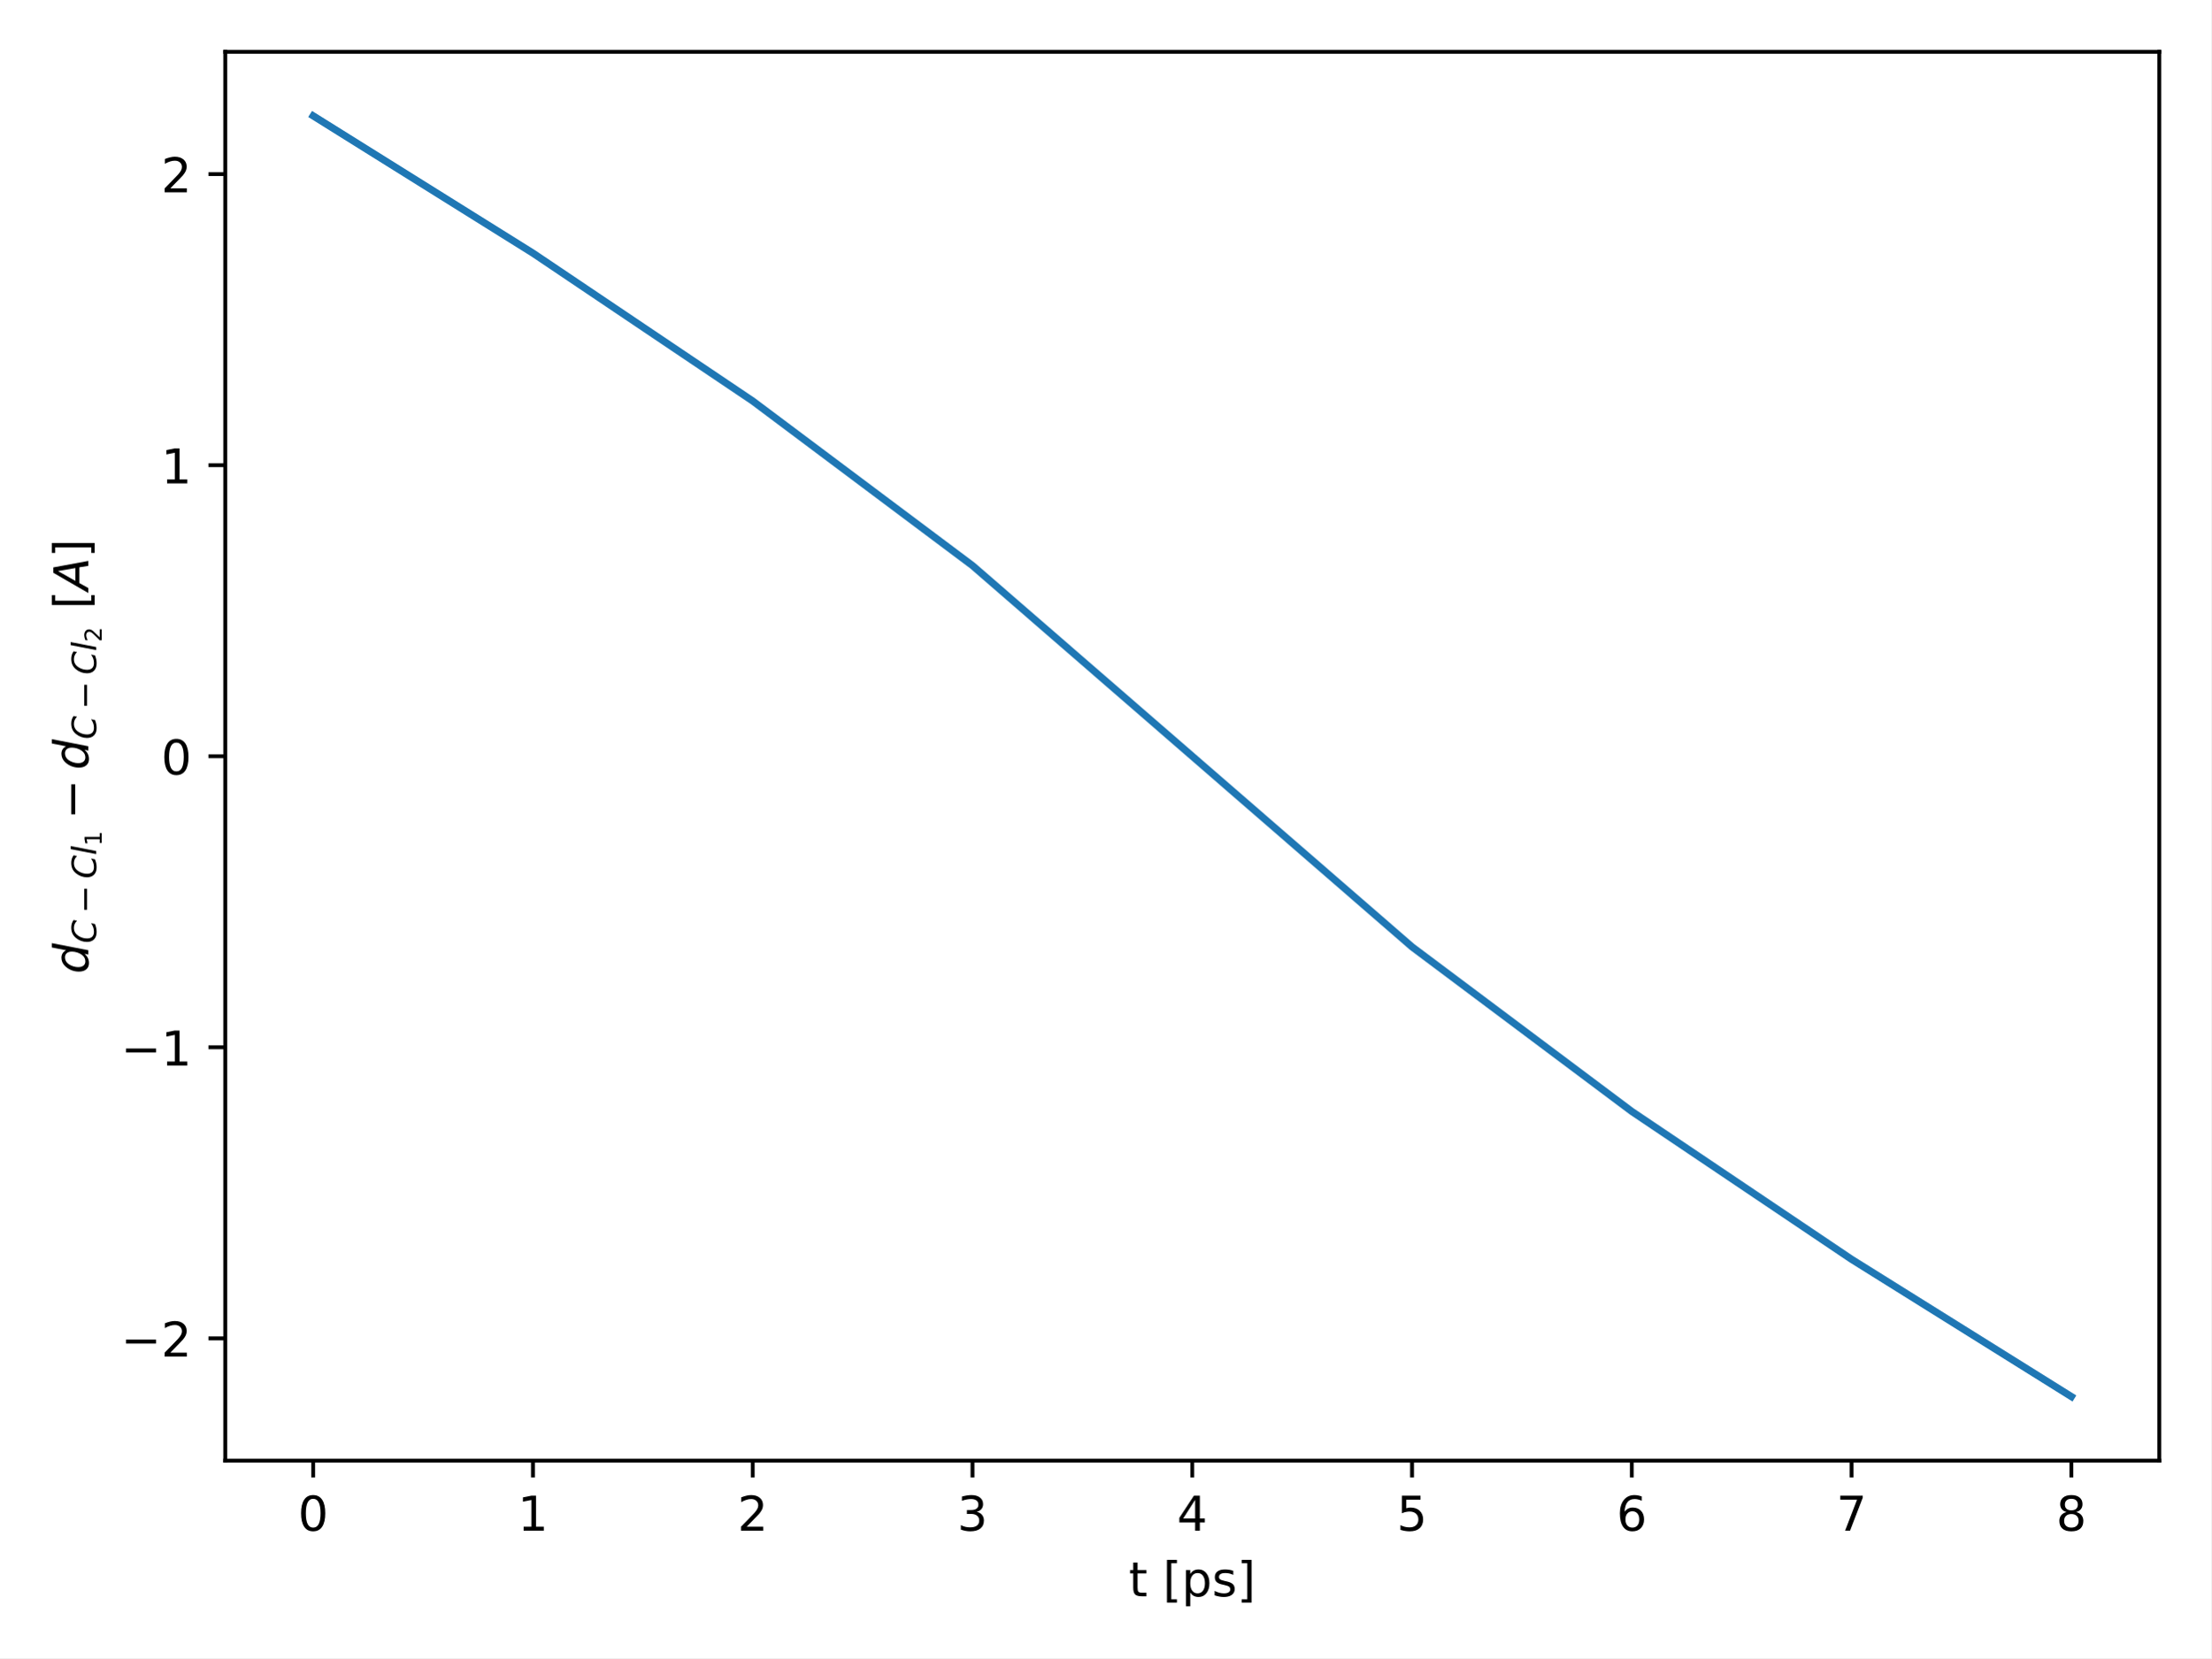
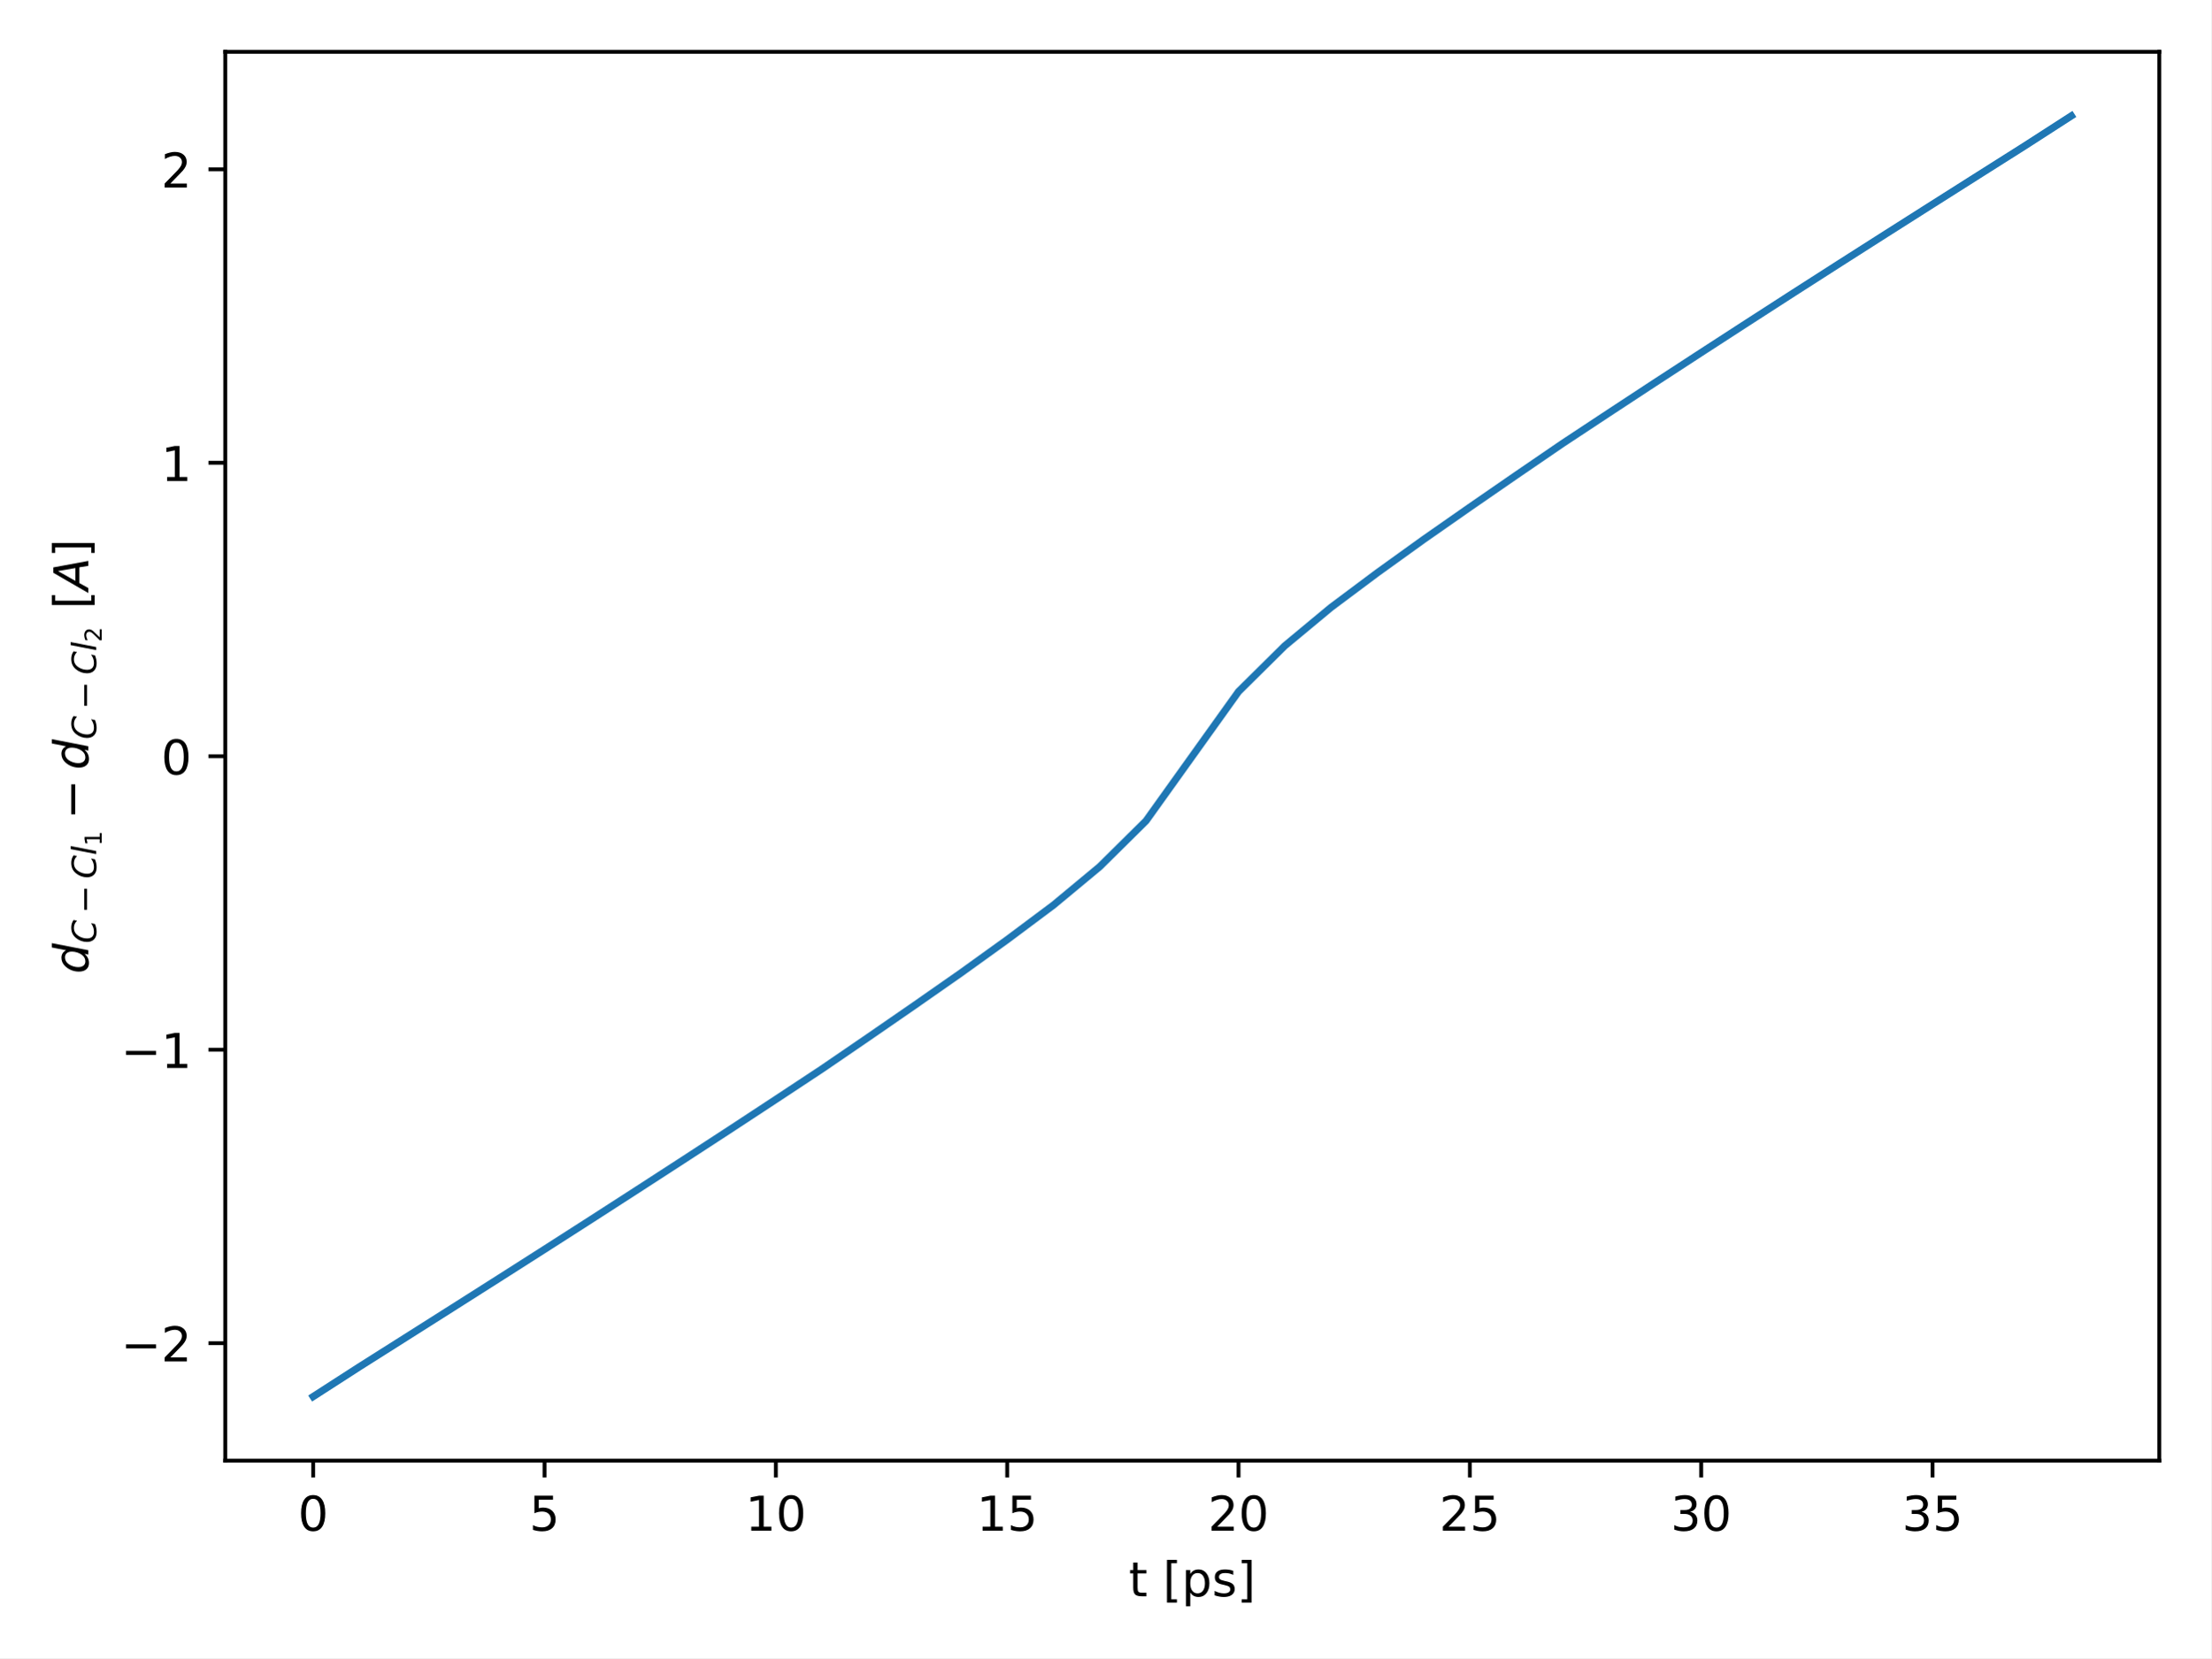
<svg xmlns="http://www.w3.org/2000/svg" xmlns:xlink="http://www.w3.org/1999/xlink" width="460.8pt" height="345.6pt" viewBox="0 0 460.8 345.6" version="1.1">
  <defs>
    <style type="text/css">*{stroke-linejoin: round; stroke-linecap: butt}</style>
  </defs>
  <g id="figure_1">
    <g id="patch_1">
      <path d="M 0 345.6  L 460.8 345.6  L 460.8 0  L 0 0  z " style="fill: #ffffff" />
    </g>
    <g id="axes_1">
      <g id="patch_2">
        <path d="M 46.942 304.444  L 450 304.444  L 450 10.8  L 46.942 10.8  z " style="fill: #ffffff" />
      </g>
      <g id="matplotlib.axis_1">
        <g id="xtick_1">
          <g id="line2d_1">
            <defs>
-               <path id="m39f25b2972" d="M 0 0  L 0 3.5  " style="stroke: #000000; stroke-width: 0.8" />
-             </defs>
-             <g>
-               <use xlink:href="#m39f25b2972" x="65.263" y="304.444" style="stroke: #000000; stroke-width: 0.8" />
+               <path id="medc6a392b3" d="M 0 0  L 0 3.5  " style="stroke: #000000; stroke-width: 0.8" />
+             </defs>
+             <g>
+               <use xlink:href="#medc6a392b3" x="65.263" y="304.444" style="stroke: #000000; stroke-width: 0.8" />
            </g>
          </g>
          <g id="text_1">
            <g transform="translate(62.08175 319.0422) scale(0.1 -0.1)">
              <defs>
                <path id="DejaVuSans-30" d="M 2034 4250  Q 1547 4250 1301 3770  Q 1056 3291 1056 2328  Q 1056 1369 1301 889  Q 1547 409 2034 409  Q 2525 409 2770 889  Q 3016 1369 3016 2328  Q 3016 3291 2770 3770  Q 2525 4250 2034 4250  z M 2034 4750  Q 2819 4750 3233 4129  Q 3647 3509 3647 2328  Q 3647 1150 3233 529  Q 2819 -91 2034 -91  Q 1250 -91 836 529  Q 422 1150 422 2328  Q 422 3509 836 4129  Q 1250 4750 2034 4750  z " transform="scale(0.015625)" />
              </defs>
              <use xlink:href="#DejaVuSans-30" />
            </g>
          </g>
        </g>
        <g id="xtick_2">
          <g id="line2d_2">
            <g>
-               <use xlink:href="#m39f25b2972" x="111.065" y="304.444" style="stroke: #000000; stroke-width: 0.8" />
+               <use xlink:href="#medc6a392b3" x="113.476" y="304.444" style="stroke: #000000; stroke-width: 0.8" />
            </g>
          </g>
          <g id="text_2">
-             <g transform="translate(107.8838 319.0422) scale(0.1 -0.1)">
-               <defs>
-                 <path id="DejaVuSans-31" d="M 794 531  L 1825 531  L 1825 4091  L 703 3866  L 703 4441  L 1819 4666  L 2450 4666  L 2450 531  L 3481 531  L 3481 0  L 794 0  L 794 531  z " transform="scale(0.015625)" />
-               </defs>
-               <use xlink:href="#DejaVuSans-31" />
+             <g transform="translate(110.2944 319.0422) scale(0.1 -0.1)">
+               <defs>
+                 <path id="DejaVuSans-35" d="M 691 4666  L 3169 4666  L 3169 4134  L 1269 4134  L 1269 2991  Q 1406 3038 1543 3061  Q 1681 3084 1819 3084  Q 2600 3084 3056 2656  Q 3513 2228 3513 1497  Q 3513 744 3044 326  Q 2575 -91 1722 -91  Q 1428 -91 1123 -41  Q 819 9 494 109  L 494 744  Q 775 591 1075 516  Q 1375 441 1709 441  Q 2250 441 2565 725  Q 2881 1009 2881 1497  Q 2881 1984 2565 2268  Q 2250 2553 1709 2553  Q 1456 2553 1204 2497  Q 953 2441 691 2322  L 691 4666  z " transform="scale(0.015625)" />
+               </defs>
+               <use xlink:href="#DejaVuSans-35" />
            </g>
          </g>
        </g>
        <g id="xtick_3">
          <g id="line2d_3">
            <g>
-               <use xlink:href="#m39f25b2972" x="156.867" y="304.444" style="stroke: #000000; stroke-width: 0.8" />
+               <use xlink:href="#medc6a392b3" x="161.688" y="304.444" style="stroke: #000000; stroke-width: 0.8" />
            </g>
          </g>
          <g id="text_3">
-             <g transform="translate(153.6858 319.0422) scale(0.1 -0.1)">
-               <defs>
-                 <path id="DejaVuSans-32" d="M 1228 531  L 3431 531  L 3431 0  L 469 0  L 469 531  Q 828 903 1448 1529  Q 2069 2156 2228 2338  Q 2531 2678 2651 2914  Q 2772 3150 2772 3378  Q 2772 3750 2511 3984  Q 2250 4219 1831 4219  Q 1534 4219 1204 4116  Q 875 4013 500 3803  L 500 4441  Q 881 4594 1212 4672  Q 1544 4750 1819 4750  Q 2544 4750 2975 4387  Q 3406 4025 3406 3419  Q 3406 3131 3298 2873  Q 3191 2616 2906 2266  Q 2828 2175 2409 1742  Q 1991 1309 1228 531  z " transform="scale(0.015625)" />
-               </defs>
-               <use xlink:href="#DejaVuSans-32" />
+             <g transform="translate(155.3258 319.0422) scale(0.1 -0.1)">
+               <defs>
+                 <path id="DejaVuSans-31" d="M 794 531  L 1825 531  L 1825 4091  L 703 3866  L 703 4441  L 1819 4666  L 2450 4666  L 2450 531  L 3481 531  L 3481 0  L 794 0  L 794 531  z " transform="scale(0.015625)" />
+               </defs>
+               <use xlink:href="#DejaVuSans-31" />
+               <use xlink:href="#DejaVuSans-30" transform="translate(63.62305 0)" />
            </g>
          </g>
        </g>
        <g id="xtick_4">
          <g id="line2d_4">
            <g>
-               <use xlink:href="#m39f25b2972" x="202.669" y="304.444" style="stroke: #000000; stroke-width: 0.8" />
+               <use xlink:href="#medc6a392b3" x="209.901" y="304.444" style="stroke: #000000; stroke-width: 0.8" />
            </g>
          </g>
          <g id="text_4">
-             <g transform="translate(199.4878 319.0422) scale(0.1 -0.1)">
-               <defs>
-                 <path id="DejaVuSans-33" d="M 2597 2516  Q 3050 2419 3304 2112  Q 3559 1806 3559 1356  Q 3559 666 3084 287  Q 2609 -91 1734 -91  Q 1441 -91 1130 -33  Q 819 25 488 141  L 488 750  Q 750 597 1062 519  Q 1375 441 1716 441  Q 2309 441 2620 675  Q 2931 909 2931 1356  Q 2931 1769 2642 2001  Q 2353 2234 1838 2234  L 1294 2234  L 1294 2753  L 1863 2753  Q 2328 2753 2575 2939  Q 2822 3125 2822 3475  Q 2822 3834 2567 4026  Q 2313 4219 1838 4219  Q 1578 4219 1281 4162  Q 984 4106 628 3988  L 628 4550  Q 988 4650 1302 4700  Q 1616 4750 1894 4750  Q 2613 4750 3031 4423  Q 3450 4097 3450 3541  Q 3450 3153 3228 2886  Q 3006 2619 2597 2516  z " transform="scale(0.015625)" />
-               </defs>
-               <use xlink:href="#DejaVuSans-33" />
+             <g transform="translate(203.5385 319.0422) scale(0.1 -0.1)">
+               <use xlink:href="#DejaVuSans-31" />
+               <use xlink:href="#DejaVuSans-35" transform="translate(63.62305 0)" />
            </g>
          </g>
        </g>
        <g id="xtick_5">
          <g id="line2d_5">
            <g>
-               <use xlink:href="#m39f25b2972" x="248.471" y="304.444" style="stroke: #000000; stroke-width: 0.8" />
+               <use xlink:href="#medc6a392b3" x="258.114" y="304.444" style="stroke: #000000; stroke-width: 0.8" />
            </g>
          </g>
          <g id="text_5">
-             <g transform="translate(245.2898 319.0422) scale(0.1 -0.1)">
-               <defs>
-                 <path id="DejaVuSans-34" d="M 2419 4116  L 825 1625  L 2419 1625  L 2419 4116  z M 2253 4666  L 3047 4666  L 3047 1625  L 3713 1625  L 3713 1100  L 3047 1100  L 3047 0  L 2419 0  L 2419 1100  L 313 1100  L 313 1709  L 2253 4666  z " transform="scale(0.015625)" />
-               </defs>
-               <use xlink:href="#DejaVuSans-34" />
+             <g transform="translate(251.7511 319.0422) scale(0.1 -0.1)">
+               <defs>
+                 <path id="DejaVuSans-32" d="M 1228 531  L 3431 531  L 3431 0  L 469 0  L 469 531  Q 828 903 1448 1529  Q 2069 2156 2228 2338  Q 2531 2678 2651 2914  Q 2772 3150 2772 3378  Q 2772 3750 2511 3984  Q 2250 4219 1831 4219  Q 1534 4219 1204 4116  Q 875 4013 500 3803  L 500 4441  Q 881 4594 1212 4672  Q 1544 4750 1819 4750  Q 2544 4750 2975 4387  Q 3406 4025 3406 3419  Q 3406 3131 3298 2873  Q 3191 2616 2906 2266  Q 2828 2175 2409 1742  Q 1991 1309 1228 531  z " transform="scale(0.015625)" />
+               </defs>
+               <use xlink:href="#DejaVuSans-32" />
+               <use xlink:href="#DejaVuSans-30" transform="translate(63.62305 0)" />
            </g>
          </g>
        </g>
        <g id="xtick_6">
          <g id="line2d_6">
            <g>
-               <use xlink:href="#m39f25b2972" x="294.273" y="304.444" style="stroke: #000000; stroke-width: 0.8" />
+               <use xlink:href="#medc6a392b3" x="306.326" y="304.444" style="stroke: #000000; stroke-width: 0.8" />
            </g>
          </g>
          <g id="text_6">
-             <g transform="translate(291.0919 319.0422) scale(0.1 -0.1)">
-               <defs>
-                 <path id="DejaVuSans-35" d="M 691 4666  L 3169 4666  L 3169 4134  L 1269 4134  L 1269 2991  Q 1406 3038 1543 3061  Q 1681 3084 1819 3084  Q 2600 3084 3056 2656  Q 3513 2228 3513 1497  Q 3513 744 3044 326  Q 2575 -91 1722 -91  Q 1428 -91 1123 -41  Q 819 9 494 109  L 494 744  Q 775 591 1075 516  Q 1375 441 1709 441  Q 2250 441 2565 725  Q 2881 1009 2881 1497  Q 2881 1984 2565 2268  Q 2250 2553 1709 2553  Q 1456 2553 1204 2497  Q 953 2441 691 2322  L 691 4666  z " transform="scale(0.015625)" />
-               </defs>
-               <use xlink:href="#DejaVuSans-35" />
+             <g transform="translate(299.9638 319.0422) scale(0.1 -0.1)">
+               <use xlink:href="#DejaVuSans-32" />
+               <use xlink:href="#DejaVuSans-35" transform="translate(63.62305 0)" />
            </g>
          </g>
        </g>
        <g id="xtick_7">
          <g id="line2d_7">
            <g>
-               <use xlink:href="#m39f25b2972" x="340.075" y="304.444" style="stroke: #000000; stroke-width: 0.8" />
+               <use xlink:href="#medc6a392b3" x="354.539" y="304.444" style="stroke: #000000; stroke-width: 0.8" />
            </g>
          </g>
          <g id="text_7">
-             <g transform="translate(336.8939 319.0422) scale(0.1 -0.1)">
-               <defs>
-                 <path id="DejaVuSans-36" d="M 2113 2584  Q 1688 2584 1439 2293  Q 1191 2003 1191 1497  Q 1191 994 1439 701  Q 1688 409 2113 409  Q 2538 409 2786 701  Q 3034 994 3034 1497  Q 3034 2003 2786 2293  Q 2538 2584 2113 2584  z M 3366 4563  L 3366 3988  Q 3128 4100 2886 4159  Q 2644 4219 2406 4219  Q 1781 4219 1451 3797  Q 1122 3375 1075 2522  Q 1259 2794 1537 2939  Q 1816 3084 2150 3084  Q 2853 3084 3261 2657  Q 3669 2231 3669 1497  Q 3669 778 3244 343  Q 2819 -91 2113 -91  Q 1303 -91 875 529  Q 447 1150 447 2328  Q 447 3434 972 4092  Q 1497 4750 2381 4750  Q 2619 4750 2861 4703  Q 3103 4656 3366 4563  z " transform="scale(0.015625)" />
-               </defs>
-               <use xlink:href="#DejaVuSans-36" />
+             <g transform="translate(348.1764 319.0422) scale(0.1 -0.1)">
+               <defs>
+                 <path id="DejaVuSans-33" d="M 2597 2516  Q 3050 2419 3304 2112  Q 3559 1806 3559 1356  Q 3559 666 3084 287  Q 2609 -91 1734 -91  Q 1441 -91 1130 -33  Q 819 25 488 141  L 488 750  Q 750 597 1062 519  Q 1375 441 1716 441  Q 2309 441 2620 675  Q 2931 909 2931 1356  Q 2931 1769 2642 2001  Q 2353 2234 1838 2234  L 1294 2234  L 1294 2753  L 1863 2753  Q 2328 2753 2575 2939  Q 2822 3125 2822 3475  Q 2822 3834 2567 4026  Q 2313 4219 1838 4219  Q 1578 4219 1281 4162  Q 984 4106 628 3988  L 628 4550  Q 988 4650 1302 4700  Q 1616 4750 1894 4750  Q 2613 4750 3031 4423  Q 3450 4097 3450 3541  Q 3450 3153 3228 2886  Q 3006 2619 2597 2516  z " transform="scale(0.015625)" />
+               </defs>
+               <use xlink:href="#DejaVuSans-33" />
+               <use xlink:href="#DejaVuSans-30" transform="translate(63.62305 0)" />
            </g>
          </g>
        </g>
        <g id="xtick_8">
          <g id="line2d_8">
            <g>
-               <use xlink:href="#m39f25b2972" x="385.877" y="304.444" style="stroke: #000000; stroke-width: 0.8" />
+               <use xlink:href="#medc6a392b3" x="402.752" y="304.444" style="stroke: #000000; stroke-width: 0.8" />
            </g>
          </g>
          <g id="text_8">
-             <g transform="translate(382.6959 319.0422) scale(0.1 -0.1)">
-               <defs>
-                 <path id="DejaVuSans-37" d="M 525 4666  L 3525 4666  L 3525 4397  L 1831 0  L 1172 0  L 2766 4134  L 525 4134  L 525 4666  z " transform="scale(0.015625)" />
-               </defs>
-               <use xlink:href="#DejaVuSans-37" />
-             </g>
-           </g>
-         </g>
-         <g id="xtick_9">
-           <g id="line2d_9">
-             <g>
-               <use xlink:href="#m39f25b2972" x="431.679" y="304.444" style="stroke: #000000; stroke-width: 0.8" />
-             </g>
-           </g>
-           <g id="text_9">
-             <g transform="translate(428.4979 319.0422) scale(0.1 -0.1)">
-               <defs>
-                 <path id="DejaVuSans-38" d="M 2034 2216  Q 1584 2216 1326 1975  Q 1069 1734 1069 1313  Q 1069 891 1326 650  Q 1584 409 2034 409  Q 2484 409 2743 651  Q 3003 894 3003 1313  Q 3003 1734 2745 1975  Q 2488 2216 2034 2216  z M 1403 2484  Q 997 2584 770 2862  Q 544 3141 544 3541  Q 544 4100 942 4425  Q 1341 4750 2034 4750  Q 2731 4750 3128 4425  Q 3525 4100 3525 3541  Q 3525 3141 3298 2862  Q 3072 2584 2669 2484  Q 3125 2378 3379 2068  Q 3634 1759 3634 1313  Q 3634 634 3220 271  Q 2806 -91 2034 -91  Q 1263 -91 848 271  Q 434 634 434 1313  Q 434 1759 690 2068  Q 947 2378 1403 2484  z M 1172 3481  Q 1172 3119 1398 2916  Q 1625 2713 2034 2713  Q 2441 2713 2670 2916  Q 2900 3119 2900 3481  Q 2900 3844 2670 4047  Q 2441 4250 2034 4250  Q 1625 4250 1398 4047  Q 1172 3844 1172 3481  z " transform="scale(0.015625)" />
-               </defs>
-               <use xlink:href="#DejaVuSans-38" />
-             </g>
-           </g>
-         </g>
-         <g id="text_10">
+             <g transform="translate(396.3891 319.0422) scale(0.1 -0.1)">
+               <use xlink:href="#DejaVuSans-33" />
+               <use xlink:href="#DejaVuSans-35" transform="translate(63.62305 0)" />
+             </g>
+           </g>
+         </g>
+         <g id="text_9">
          <g transform="translate(235.2414 332.7203) scale(0.1 -0.1)">
            <defs>
              <path id="DejaVuSans-74" d="M 1172 4494  L 1172 3500  L 2356 3500  L 2356 3053  L 1172 3053  L 1172 1153  Q 1172 725 1289 603  Q 1406 481 1766 481  L 2356 481  L 2356 0  L 1766 0  Q 1100 0 847 248  Q 594 497 594 1153  L 594 3053  L 172 3053  L 172 3500  L 594 3500  L 594 4494  L 1172 4494  z " transform="scale(0.015625)" />
              <path id="DejaVuSans-20" transform="scale(0.015625)" />
              <path id="DejaVuSans-5b" d="M 550 4863  L 1875 4863  L 1875 4416  L 1125 4416  L 1125 -397  L 1875 -397  L 1875 -844  L 550 -844  L 550 4863  z " transform="scale(0.015625)" />
              <path id="DejaVuSans-70" d="M 1159 525  L 1159 -1331  L 581 -1331  L 581 3500  L 1159 3500  L 1159 2969  Q 1341 3281 1617 3432  Q 1894 3584 2278 3584  Q 2916 3584 3314 3078  Q 3713 2572 3713 1747  Q 3713 922 3314 415  Q 2916 -91 2278 -91  Q 1894 -91 1617 61  Q 1341 213 1159 525  z M 3116 1747  Q 3116 2381 2855 2742  Q 2594 3103 2138 3103  Q 1681 3103 1420 2742  Q 1159 2381 1159 1747  Q 1159 1113 1420 752  Q 1681 391 2138 391  Q 2594 391 2855 752  Q 3116 1113 3116 1747  z " transform="scale(0.015625)" />
              <path id="DejaVuSans-73" d="M 2834 3397  L 2834 2853  Q 2591 2978 2328 3040  Q 2066 3103 1784 3103  Q 1356 3103 1142 2972  Q 928 2841 928 2578  Q 928 2378 1081 2264  Q 1234 2150 1697 2047  L 1894 2003  Q 2506 1872 2764 1633  Q 3022 1394 3022 966  Q 3022 478 2636 193  Q 2250 -91 1575 -91  Q 1294 -91 989 -36  Q 684 19 347 128  L 347 722  Q 666 556 975 473  Q 1284 391 1588 391  Q 1994 391 2212 530  Q 2431 669 2431 922  Q 2431 1156 2273 1281  Q 2116 1406 1581 1522  L 1381 1569  Q 847 1681 609 1914  Q 372 2147 372 2553  Q 372 3047 722 3315  Q 1072 3584 1716 3584  Q 2034 3584 2315 3537  Q 2597 3491 2834 3397  z " transform="scale(0.015625)" />
              <path id="DejaVuSans-5d" d="M 1947 4863  L 1947 -844  L 622 -844  L 622 -397  L 1369 -397  L 1369 4416  L 622 4416  L 622 4863  L 1947 4863  z " transform="scale(0.015625)" />
            </defs>
            <use xlink:href="#DejaVuSans-74" />
            <use xlink:href="#DejaVuSans-20" transform="translate(39.20898 0)" />
            <use xlink:href="#DejaVuSans-5b" transform="translate(70.99609 0)" />
            <use xlink:href="#DejaVuSans-70" transform="translate(110.0098 0)" />
            <use xlink:href="#DejaVuSans-73" transform="translate(173.4863 0)" />
            <use xlink:href="#DejaVuSans-5d" transform="translate(225.5859 0)" />
          </g>
        </g>
      </g>
      <g id="matplotlib.axis_2">
        <g id="ytick_1">
-           <g id="line2d_10">
-             <defs>
-               <path id="m8caf04d398" d="M 0 0  L -3.5 0  " style="stroke: #000000; stroke-width: 0.8" />
-             </defs>
-             <g>
-               <use xlink:href="#m8caf04d398" x="46.942" y="278.962" style="stroke: #000000; stroke-width: 0.8" />
-             </g>
-           </g>
-           <g id="text_11">
-             <g transform="translate(25.2 282.7615) scale(0.1 -0.1)">
+           <g id="line2d_9">
+             <defs>
+               <path id="m4a5c2177e4" d="M 0 0  L -3.5 0  " style="stroke: #000000; stroke-width: 0.8" />
+             </defs>
+             <g>
+               <use xlink:href="#m4a5c2177e4" x="46.942" y="279.964" style="stroke: #000000; stroke-width: 0.8" />
+             </g>
+           </g>
+           <g id="text_10">
+             <g transform="translate(25.2 283.7629) scale(0.1 -0.1)">
              <defs>
                <path id="DejaVuSans-2212" d="M 678 2272  L 4684 2272  L 4684 1741  L 678 1741  L 678 2272  z " transform="scale(0.015625)" />
              </defs>
              <use xlink:href="#DejaVuSans-2212" />
              <use xlink:href="#DejaVuSans-32" transform="translate(83.78906 0)" />
            </g>
          </g>
        </g>
        <g id="ytick_2">
-           <g id="line2d_11">
-             <g>
-               <use xlink:href="#m8caf04d398" x="46.942" y="218.292" style="stroke: #000000; stroke-width: 0.8" />
-             </g>
-           </g>
-           <g id="text_12">
-             <g transform="translate(25.2 222.0913) scale(0.1 -0.1)">
+           <g id="line2d_10">
+             <g>
+               <use xlink:href="#m4a5c2177e4" x="46.942" y="218.793" style="stroke: #000000; stroke-width: 0.8" />
+             </g>
+           </g>
+           <g id="text_11">
+             <g transform="translate(25.2 222.592) scale(0.1 -0.1)">
              <use xlink:href="#DejaVuSans-2212" />
              <use xlink:href="#DejaVuSans-31" transform="translate(83.78906 0)" />
            </g>
          </g>
        </g>
        <g id="ytick_3">
-           <g id="line2d_12">
-             <g>
-               <use xlink:href="#m8caf04d398" x="46.942" y="157.622" style="stroke: #000000; stroke-width: 0.8" />
-             </g>
-           </g>
-           <g id="text_13">
+           <g id="line2d_11">
+             <g>
+               <use xlink:href="#m4a5c2177e4" x="46.942" y="157.622" style="stroke: #000000; stroke-width: 0.8" />
+             </g>
+           </g>
+           <g id="text_12">
            <g transform="translate(33.57969 161.4211) scale(0.1 -0.1)">
              <use xlink:href="#DejaVuSans-30" />
            </g>
          </g>
        </g>
        <g id="ytick_4">
+           <g id="line2d_12">
+             <g>
+               <use xlink:href="#m4a5c2177e4" x="46.942" y="96.451" style="stroke: #000000; stroke-width: 0.8" />
+             </g>
+           </g>
+           <g id="text_13">
+             <g transform="translate(33.57969 100.2502) scale(0.1 -0.1)">
+               <use xlink:href="#DejaVuSans-31" />
+             </g>
+           </g>
+         </g>
+         <g id="ytick_5">
          <g id="line2d_13">
            <g>
-               <use xlink:href="#m8caf04d398" x="46.942" y="96.952" style="stroke: #000000; stroke-width: 0.8" />
+               <use xlink:href="#m4a5c2177e4" x="46.942" y="35.28" style="stroke: #000000; stroke-width: 0.8" />
            </g>
          </g>
          <g id="text_14">
-             <g transform="translate(33.57969 100.7509) scale(0.1 -0.1)">
-               <use xlink:href="#DejaVuSans-31" />
-             </g>
-           </g>
-         </g>
-         <g id="ytick_5">
-           <g id="line2d_14">
-             <g>
-               <use xlink:href="#m8caf04d398" x="46.942" y="36.281" style="stroke: #000000; stroke-width: 0.8" />
-             </g>
-           </g>
-           <g id="text_15">
-             <g transform="translate(33.57969 40.0807) scale(0.1 -0.1)">
+             <g transform="translate(33.57969 39.07933) scale(0.1 -0.1)">
              <use xlink:href="#DejaVuSans-32" />
            </g>
          </g>
        </g>
-         <g id="text_16">
+         <g id="text_15">
          <g transform="translate(18.4 202.9719) rotate(-90) scale(0.1 -0.1)">
            <defs>
              <path id="DejaVuSans-Oblique-64" d="M 2675 525  Q 2444 222 2128 65  Q 1813 -91 1428 -91  Q 903 -91 598 267  Q 294 625 294 1247  Q 294 1766 478 2236  Q 663 2706 1013 3078  Q 1244 3325 1534 3454  Q 1825 3584 2144 3584  Q 2481 3584 2739 3421  Q 2997 3259 3138 2956  L 3513 4863  L 4091 4863  L 3144 0  L 2566 0  L 2675 525  z M 891 1350  Q 891 897 1095 644  Q 1300 391 1663 391  Q 1931 391 2161 520  Q 2391 650 2566 903  Q 2750 1166 2856 1509  Q 2963 1853 2963 2188  Q 2963 2622 2758 2865  Q 2553 3109 2194 3109  Q 1922 3109 1687 2981  Q 1453 2853 1288 2613  Q 1106 2353 998 2009  Q 891 1666 891 1350  z " transform="scale(0.015625)" />
              <path id="DejaVuSans-Oblique-43" d="M 4447 4306  L 4319 3641  Q 4019 3944 3683 4091  Q 3347 4238 2956 4238  Q 2422 4238 2017 3981  Q 1613 3725 1319 3200  Q 1131 2863 1032 2486  Q 934 2109 934 1728  Q 934 1091 1264 756  Q 1594 422 2222 422  Q 2656 422 3056 561  Q 3456 700 3834 978  L 3688 231  Q 3316 72 2936 -9  Q 2556 -91 2175 -91  Q 1278 -91 773 396  Q 269 884 269 1753  Q 269 2309 461 2846  Q 653 3384 1013 3828  Q 1394 4300 1883 4525  Q 2372 4750 3022 4750  Q 3422 4750 3780 4639  Q 4138 4528 4447 4306  z " transform="scale(0.015625)" />
              <path id="DejaVuSans-Oblique-6c" d="M 1172 4863  L 1747 4863  L 800 0  L 225 0  L 1172 4863  z " transform="scale(0.015625)" />
              <path id="DejaVuSans-Oblique-41" d="M 2356 4666  L 3072 4666  L 3938 0  L 3278 0  L 3084 1197  L 984 1197  L 325 0  L -341 0  L 2356 4666  z M 2584 4044  L 1275 1722  L 2988 1722  L 2584 4044  z " transform="scale(0.015625)" />
            </defs>
            <use xlink:href="#DejaVuSans-Oblique-64" transform="translate(0 0.015625)" />
            <use xlink:href="#DejaVuSans-Oblique-43" transform="translate(63.47656 -16.39062) scale(0.7)" />
            <use xlink:href="#DejaVuSans-2212" transform="translate(125.9912 -16.39062) scale(0.7)" />
            <use xlink:href="#DejaVuSans-Oblique-43" transform="translate(198.2812 -16.39062) scale(0.7)" />
            <use xlink:href="#DejaVuSans-Oblique-6c" transform="translate(247.1582 -16.39062) scale(0.7)" />
            <use xlink:href="#DejaVuSans-31" transform="translate(266.6064 -27.875) scale(0.49)" />
            <use xlink:href="#DejaVuSans-2212" transform="translate(321.9126 0.015625)" />
            <use xlink:href="#DejaVuSans-Oblique-64" transform="translate(425.1841 0.015625)" />
            <use xlink:href="#DejaVuSans-Oblique-43" transform="translate(488.6606 -16.39062) scale(0.7)" />
            <use xlink:href="#DejaVuSans-2212" transform="translate(551.1753 -16.39062) scale(0.7)" />
            <use xlink:href="#DejaVuSans-Oblique-43" transform="translate(623.4653 -16.39062) scale(0.7)" />
            <use xlink:href="#DejaVuSans-Oblique-6c" transform="translate(672.3423 -16.39062) scale(0.7)" />
            <use xlink:href="#DejaVuSans-32" transform="translate(691.7905 -27.875) scale(0.49)" />
            <use xlink:href="#DejaVuSans-5b" transform="translate(760.0846 0.015625)" />
            <use xlink:href="#DejaVuSans-Oblique-41" transform="translate(799.0983 0.015625)" />
            <use xlink:href="#DejaVuSans-5d" transform="translate(867.5065 0.015625)" />
          </g>
        </g>
      </g>
-       <g id="line2d_15">
-         <path d="M 65.263 24.147  L 111.065 52.759  L 156.867 83.581  L 202.669 117.885  L 248.471 157.622  L 294.273 197.359  L 340.075 231.663  L 385.877 262.485  L 431.679 291.096  " clip-path="url(#p106d70126a)" style="fill: none; stroke: #1f77b4; stroke-width: 1.5; stroke-linecap: square" />
+       <g id="line2d_14">
+         <path d="M 65.263 291.096  L 74.906 284.882  L 84.548 278.782  L 94.191 272.674  L 103.833 266.553  L 113.476 260.407  L 123.118 254.23  L 132.761 248.012  L 142.403 241.765  L 152.046 235.485  L 161.688 229.154  L 171.331 222.786  L 180.973 216.19  L 190.616 209.534  L 200.258 202.799  L 209.901 195.857  L 219.543 188.649  L 229.186 180.639  L 238.829 171.098  L 248.471 157.622  L 258.114 144.146  L 267.756 134.604  L 277.399 126.595  L 287.041 119.386  L 296.684 112.445  L 306.326 105.71  L 315.969 99.054  L 325.611 92.458  L 335.254 86.09  L 344.896 79.759  L 354.539 73.479  L 364.181 67.232  L 373.824 61.014  L 383.467 54.836  L 393.109 48.691  L 402.752 42.57  L 412.394 36.461  L 422.037 30.362  L 431.679 24.147  " clip-path="url(#p2de62172be)" style="fill: none; stroke: #1f77b4; stroke-width: 1.5; stroke-linecap: square" />
      </g>
      <g id="patch_3">
        <path d="M 46.942 304.444  L 46.942 10.8  " style="fill: none; stroke: #000000; stroke-width: 0.8; stroke-linejoin: miter; stroke-linecap: square" />
      </g>
      <g id="patch_4">
        <path d="M 450 304.444  L 450 10.8  " style="fill: none; stroke: #000000; stroke-width: 0.8; stroke-linejoin: miter; stroke-linecap: square" />
      </g>
      <g id="patch_5">
        <path d="M 46.942 304.444  L 450 304.444  " style="fill: none; stroke: #000000; stroke-width: 0.8; stroke-linejoin: miter; stroke-linecap: square" />
      </g>
      <g id="patch_6">
        <path d="M 46.942 10.8  L 450 10.8  " style="fill: none; stroke: #000000; stroke-width: 0.8; stroke-linejoin: miter; stroke-linecap: square" />
      </g>
    </g>
  </g>
  <defs>
-     <clipPath id="p106d70126a">
+     <clipPath id="p2de62172be">
      <rect x="46.942" y="10.8" width="403.058" height="293.644" />
    </clipPath>
  </defs>
</svg>
